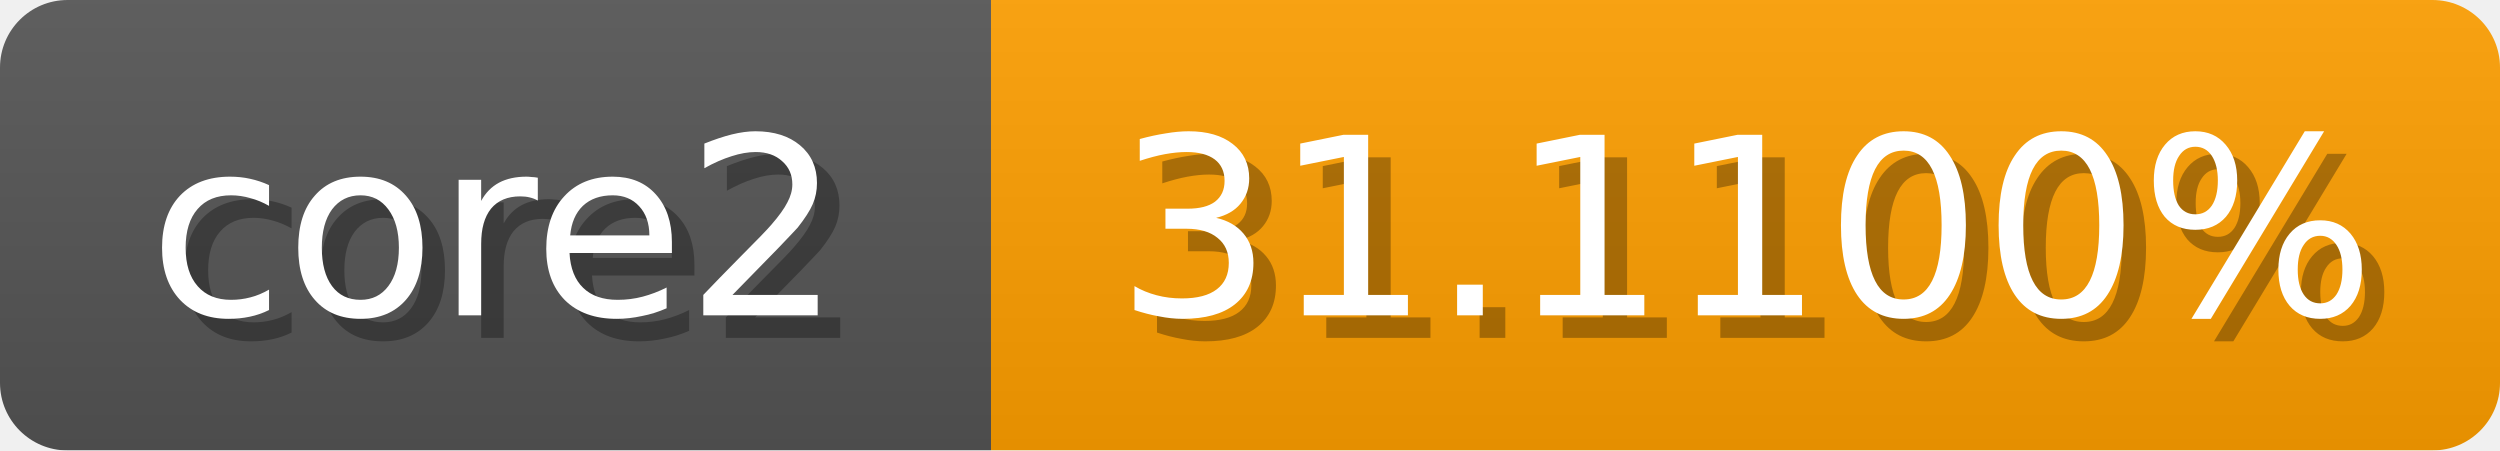
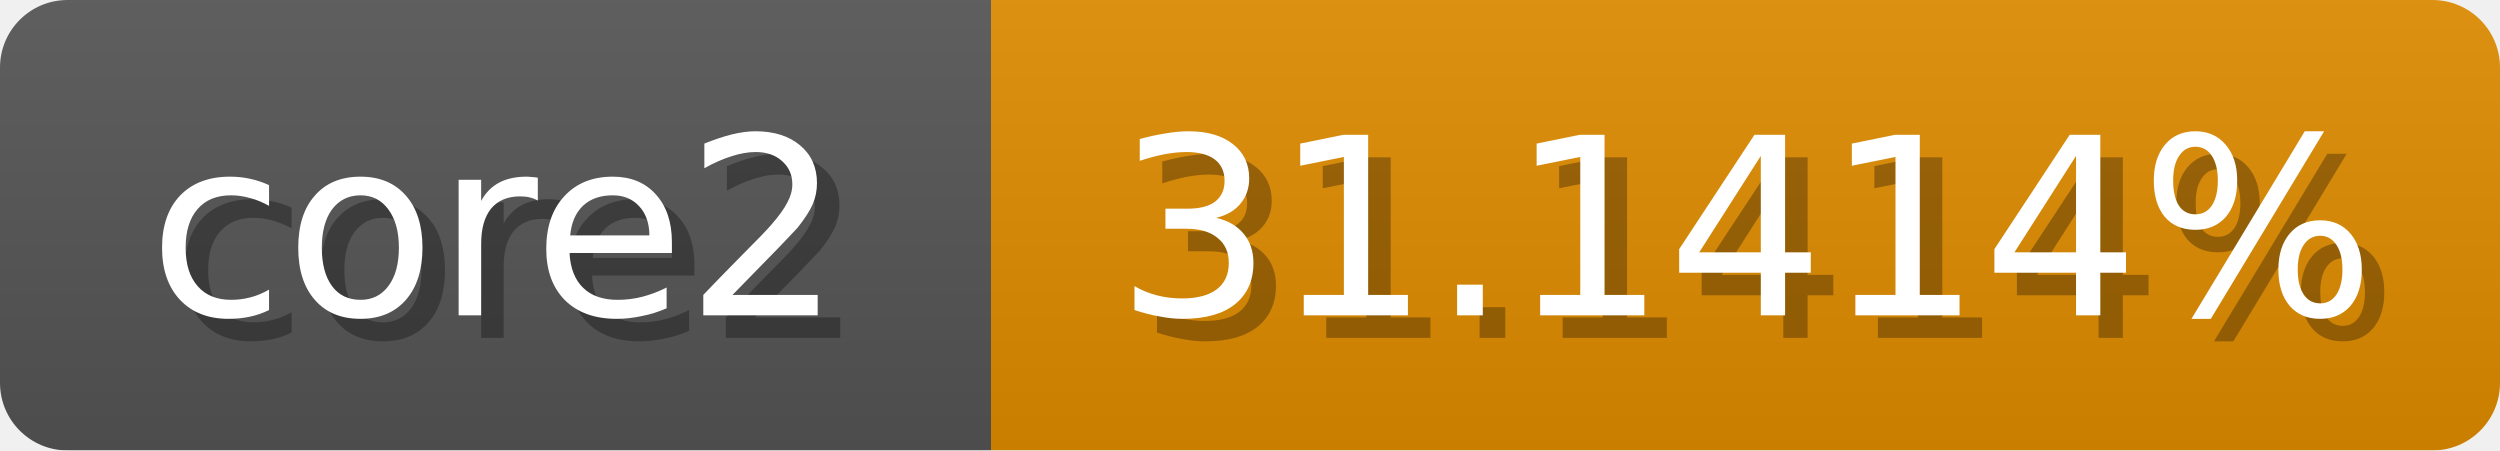
<svg xmlns="http://www.w3.org/2000/svg" width="111" height="20">
  <linearGradient id="b" x2="0" y2="100%">
    <stop offset="0" stop-color="#bbb" stop-opacity=".1" />
    <stop offset="1" stop-opacity=".1" />
  </linearGradient>
  <mask id="anybadge_1">
    <rect width="111" height="20" rx="3" fill="#fff" />
  </mask>
  <g mask="url(#anybadge_1)">
    <path fill="#555" d="M0 0h44v20H0z" />
-     <path fill="#ff9f00" d="M44 0h67v20H44z" />
+     <path fill="#e08c00" d="M44 0h67v20H44z" />
    <path fill="url(#b)" d="M0 0h111v20H0z" />
  </g>
  <g fill="#fff" text-anchor="middle" font-family="DejaVu Sans,Verdana,Geneva,sans-serif" font-size="11">
    <text x="23.0" y="15" fill="#010101" fill-opacity=".3">core2</text>
    <text x="22.0" y="14">core2</text>
  </g>
  <g fill="#fff" text-anchor="middle" font-family="DejaVu Sans,Verdana,Geneva,sans-serif" font-size="11">
-     <text x="78.5" y="15" fill="#010101" fill-opacity=".3">31.1100%</text>
-     <text x="77.5" y="14">31.1100%</text>
+     <text x="78.5" y="15" fill="#010101" fill-opacity=".3">31.1414%</text>
+     <text x="77.5" y="14">31.1414%</text>
  </g>
</svg>
